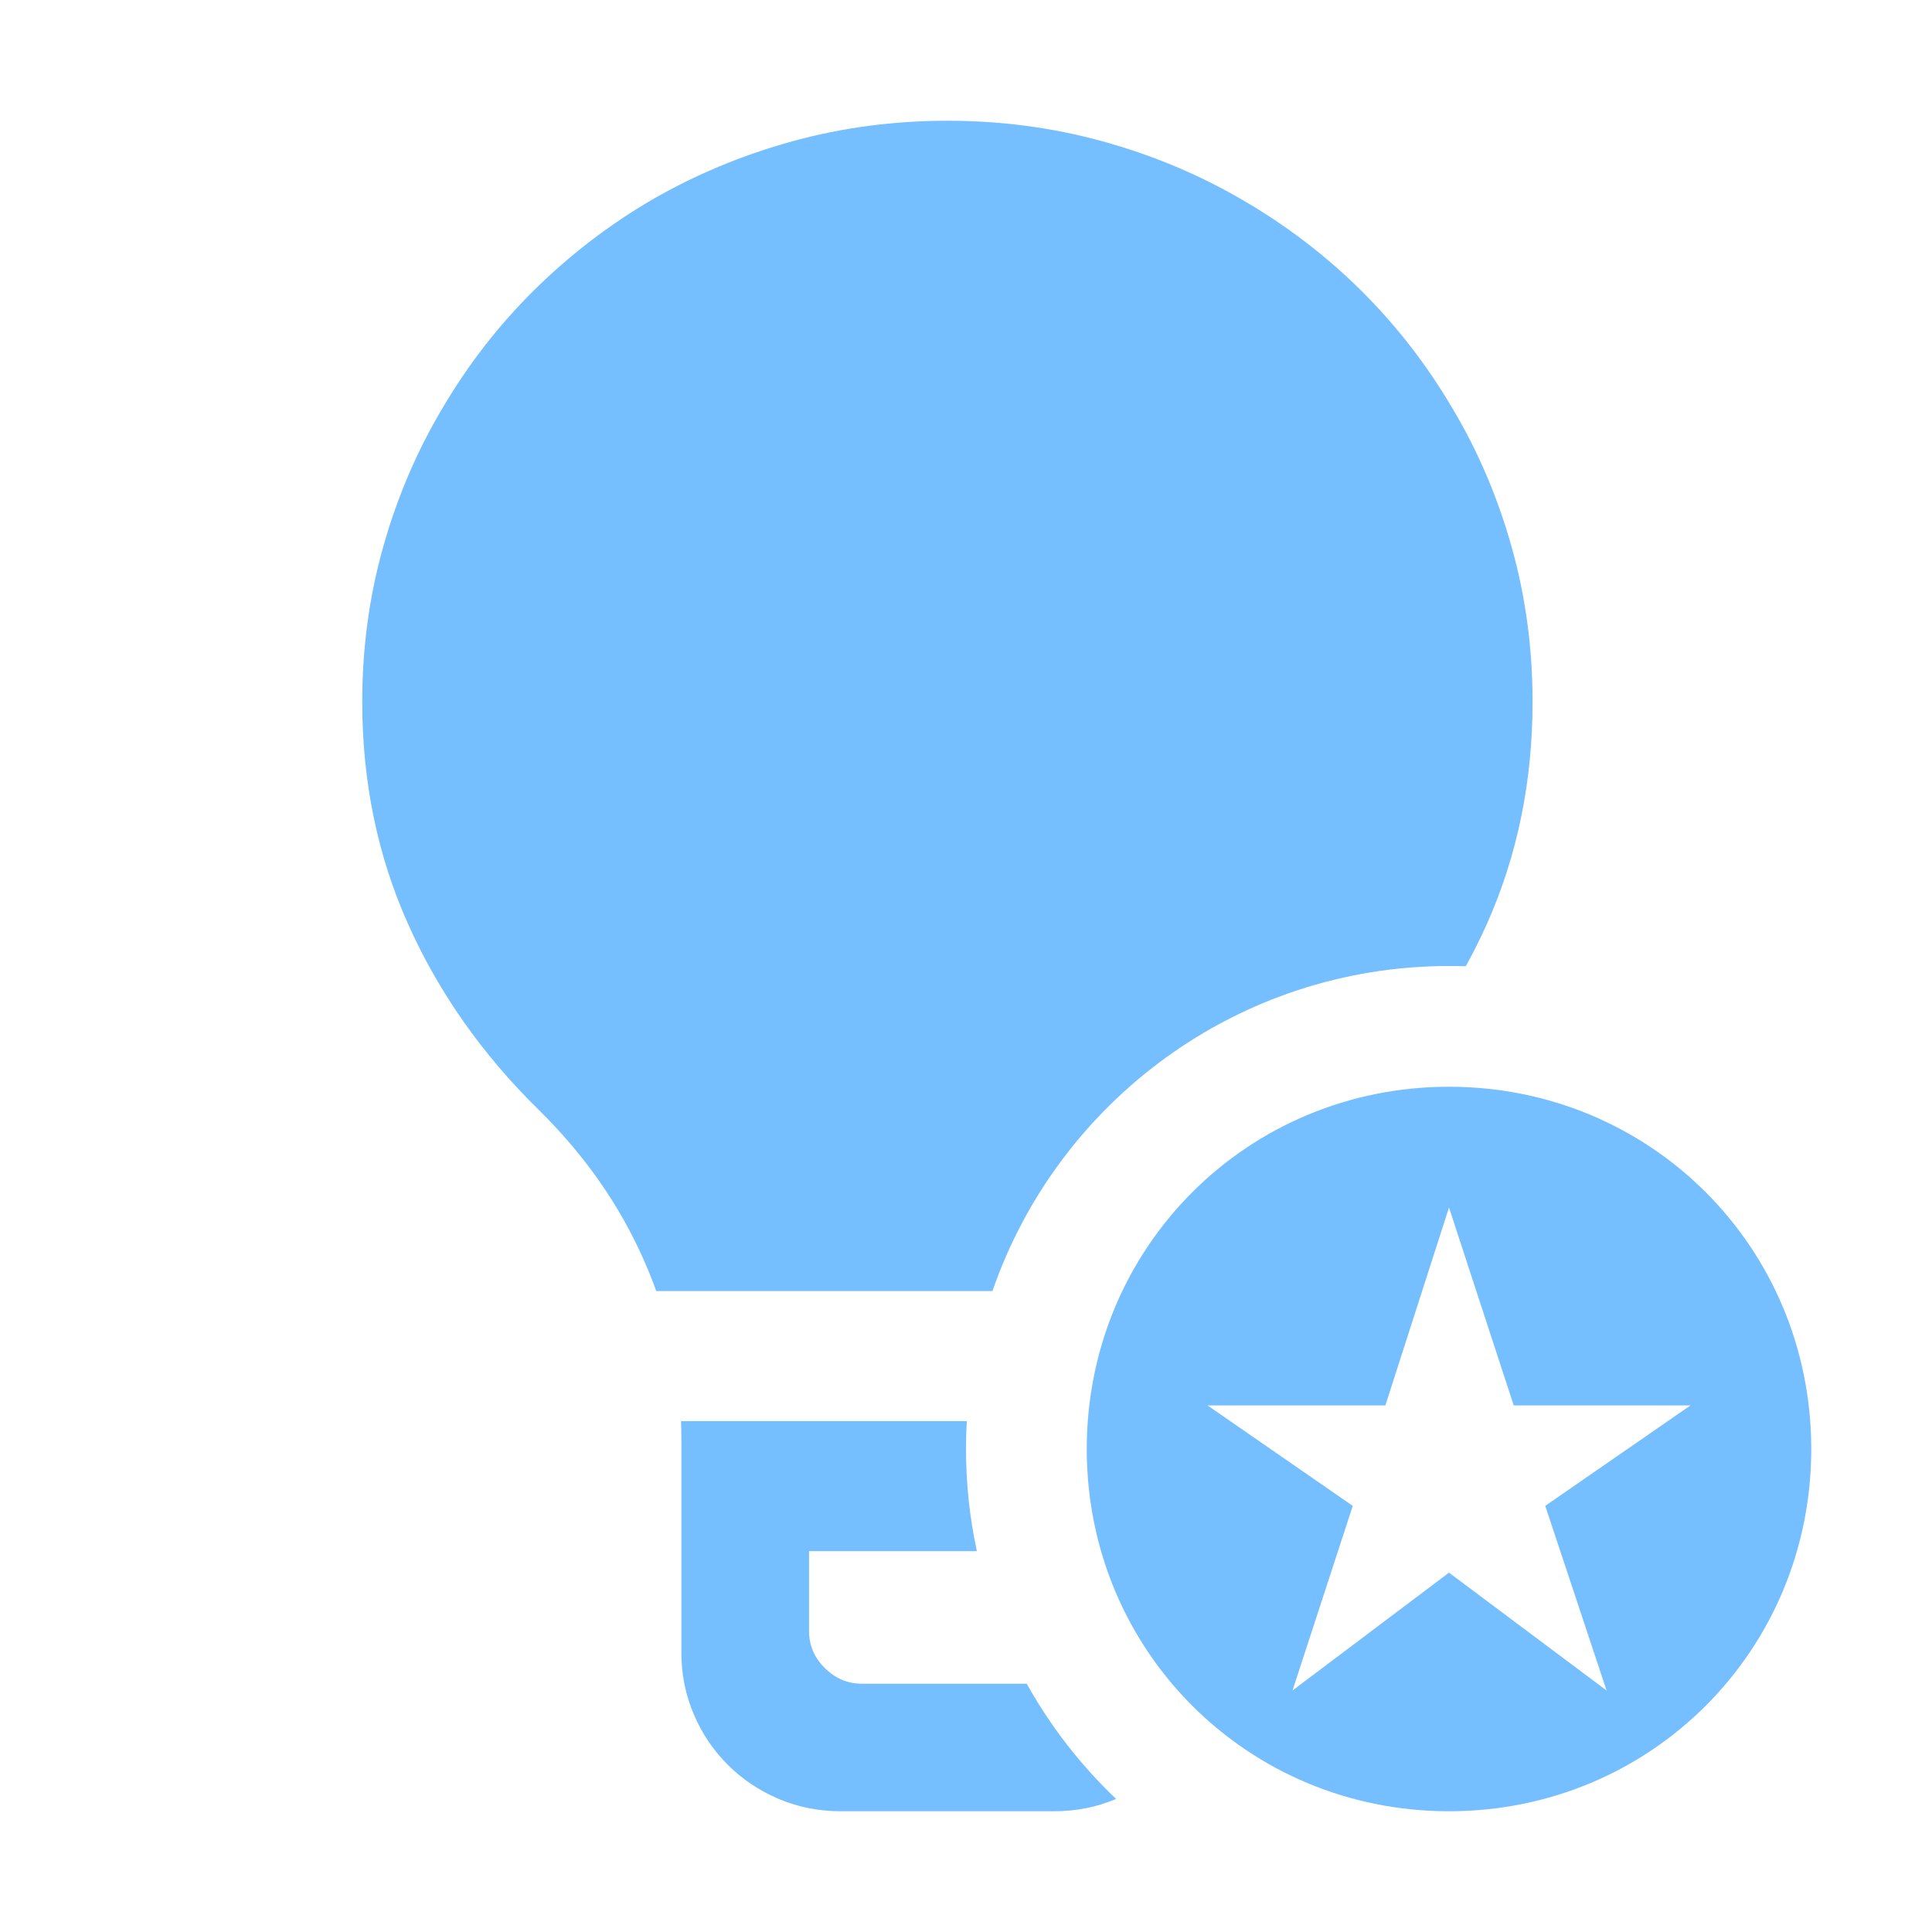
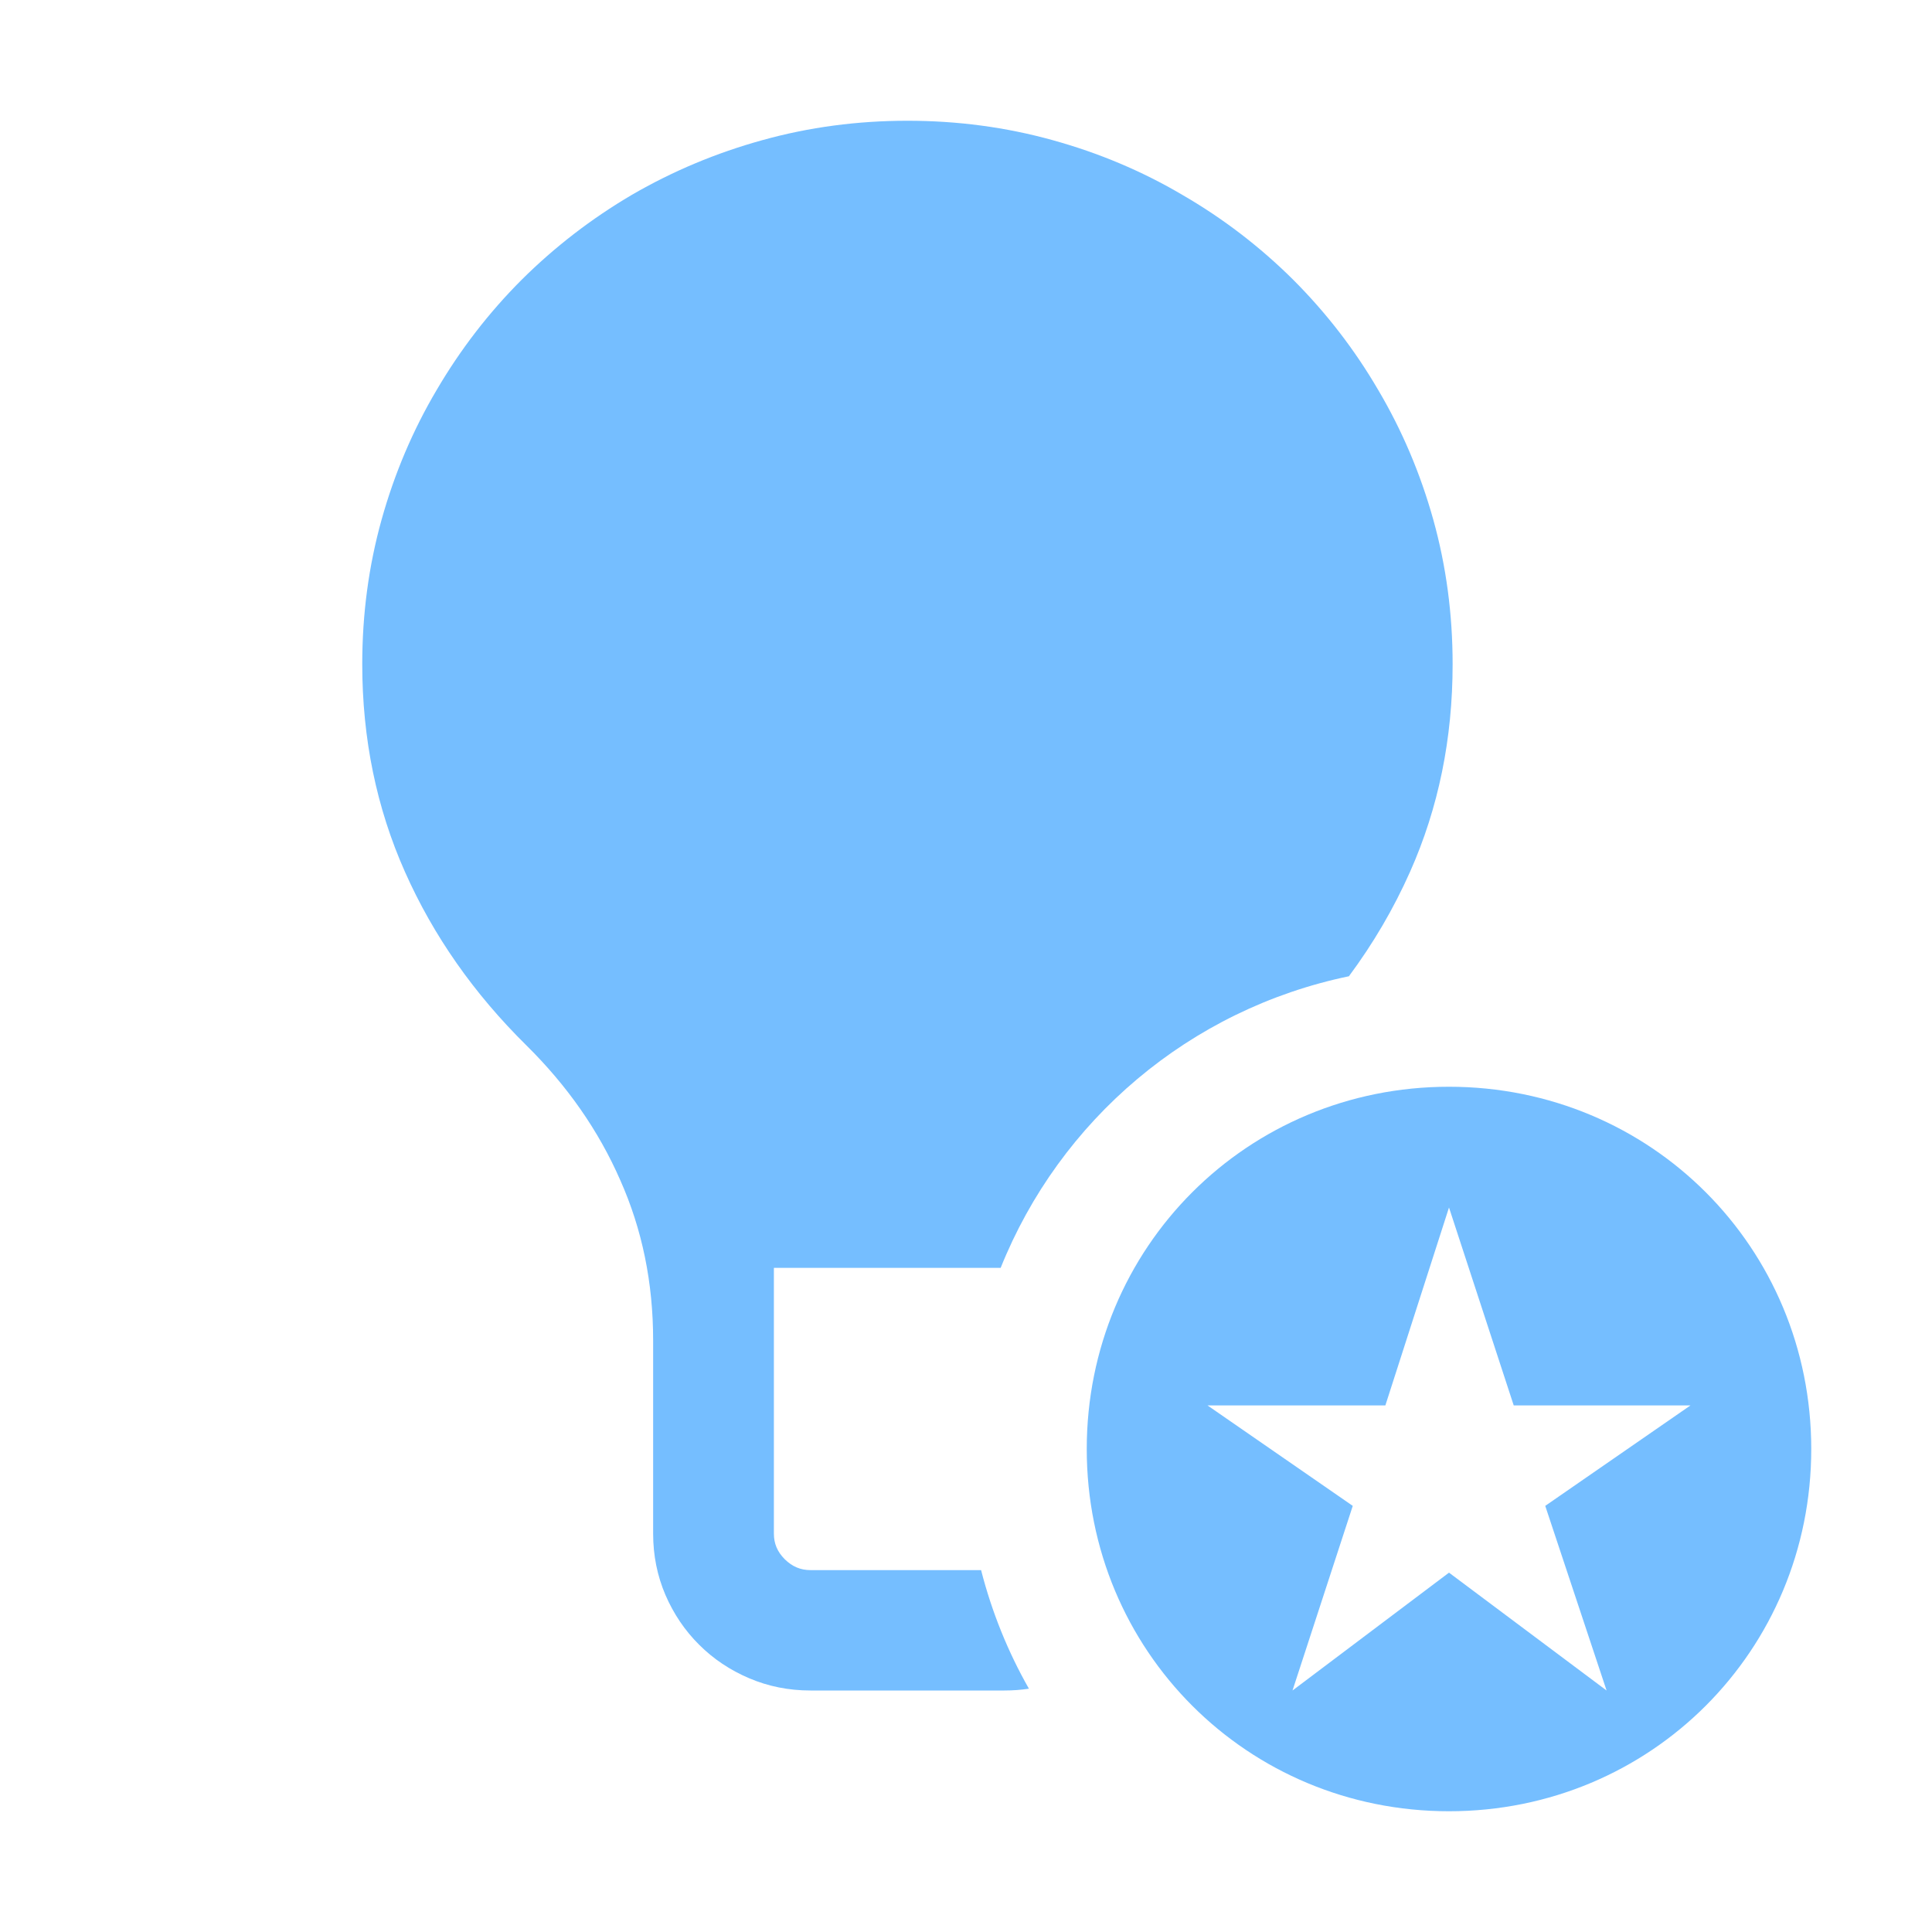
<svg xmlns="http://www.w3.org/2000/svg" width="16" height="16" viewBox="0 0 16 16" fill="none">
-   <path fill-rule="evenodd" clip-rule="evenodd" d="M7.846 1C8.291 1 8.72 1.057 9.133 1.171C9.546 1.285 9.932 1.447 10.29 1.656C10.652 1.866 10.981 2.117 11.274 2.408C11.568 2.7 11.82 3.026 12.031 3.386C12.243 3.741 12.405 4.124 12.52 4.534C12.635 4.944 12.692 5.37 12.692 5.812C12.692 6.473 12.566 7.086 12.314 7.651C12.26 7.771 12.202 7.888 12.139 8.002C12.093 8.001 12.047 8 12 8C10.249 8 8.76 9.125 8.219 10.692H5.435C5.404 10.607 5.371 10.523 5.334 10.44C5.132 9.98 4.84 9.563 4.459 9.189C3.991 8.729 3.631 8.216 3.379 7.651C3.126 7.086 3 6.473 3 5.812C3 5.37 3.057 4.944 3.172 4.534C3.287 4.124 3.45 3.741 3.661 3.386C3.872 3.026 4.124 2.7 4.418 2.408C4.712 2.117 5.038 1.866 5.396 1.656C5.758 1.447 6.146 1.285 6.559 1.171C6.972 1.057 7.401 1 7.846 1ZM8.007 11.769H5.64C5.642 11.825 5.643 11.881 5.643 11.938V13.688C5.643 13.87 5.678 14.041 5.747 14.2C5.815 14.36 5.91 14.499 6.029 14.617C6.148 14.736 6.288 14.829 6.449 14.898C6.609 14.966 6.781 15 6.965 15H8.727C8.911 15 9.082 14.966 9.243 14.898C8.951 14.62 8.701 14.299 8.503 13.944H7.14C7.021 13.944 6.918 13.901 6.831 13.814C6.743 13.728 6.7 13.625 6.7 13.507V12.846H8.09C8.031 12.573 8 12.29 8 12C8 11.922 8.002 11.846 8.007 11.769Z" fill="#75BEFF" />
  <path fill-rule="evenodd" clip-rule="evenodd" d="M12 9C10.33 9 9 10.33 9 12C9 13.67 10.33 15 12 15C13.67 15 15 13.67 15 12C15 10.33 13.67 9 12 9ZM11.203 12.471L10.704 14L12 13.024L13.305 14L12.797 12.471L14 11.639H12.536L12 10L11.473 11.639H10L11.203 12.471Z" fill="#75BEFF" />
+   <path fill-rule="evenodd" clip-rule="evenodd" d="M11.171 8.085C9.851 8.359 8.777 9.277 8.287 10.5H6.409V12.701C6.409 12.782 6.437 12.851 6.499 12.913C6.561 12.974 6.63 13.003 6.712 13.003H8.125C8.214 13.351 8.348 13.681 8.521 13.985C8.455 13.995 8.387 14 8.318 14H6.712C6.532 14 6.362 13.966 6.203 13.898C6.046 13.831 5.908 13.739 5.79 13.621C5.672 13.504 5.579 13.366 5.511 13.209C5.443 13.05 5.409 12.881 5.409 12.701V11.101C5.409 10.622 5.318 10.18 5.136 9.772C4.957 9.363 4.698 8.992 4.36 8.658C3.925 8.229 3.589 7.75 3.354 7.221C3.118 6.691 3 6.117 3 5.5C3 5.087 3.053 4.688 3.16 4.304C3.267 3.921 3.419 3.563 3.616 3.23C3.813 2.894 4.048 2.589 4.321 2.316C4.595 2.044 4.899 1.81 5.232 1.614C5.57 1.418 5.931 1.266 6.316 1.16C6.701 1.053 7.101 1 7.515 1C7.929 1 8.329 1.053 8.715 1.16C9.099 1.266 9.458 1.417 9.792 1.614C10.129 1.809 10.435 2.044 10.709 2.316C10.982 2.589 11.218 2.894 11.414 3.23C11.611 3.563 11.763 3.921 11.87 4.304C11.977 4.688 12.03 5.087 12.03 5.5C12.03 6.117 11.913 6.691 11.677 7.221C11.541 7.526 11.373 7.813 11.171 8.085Z" fill="#75BEFF" />
</svg>
